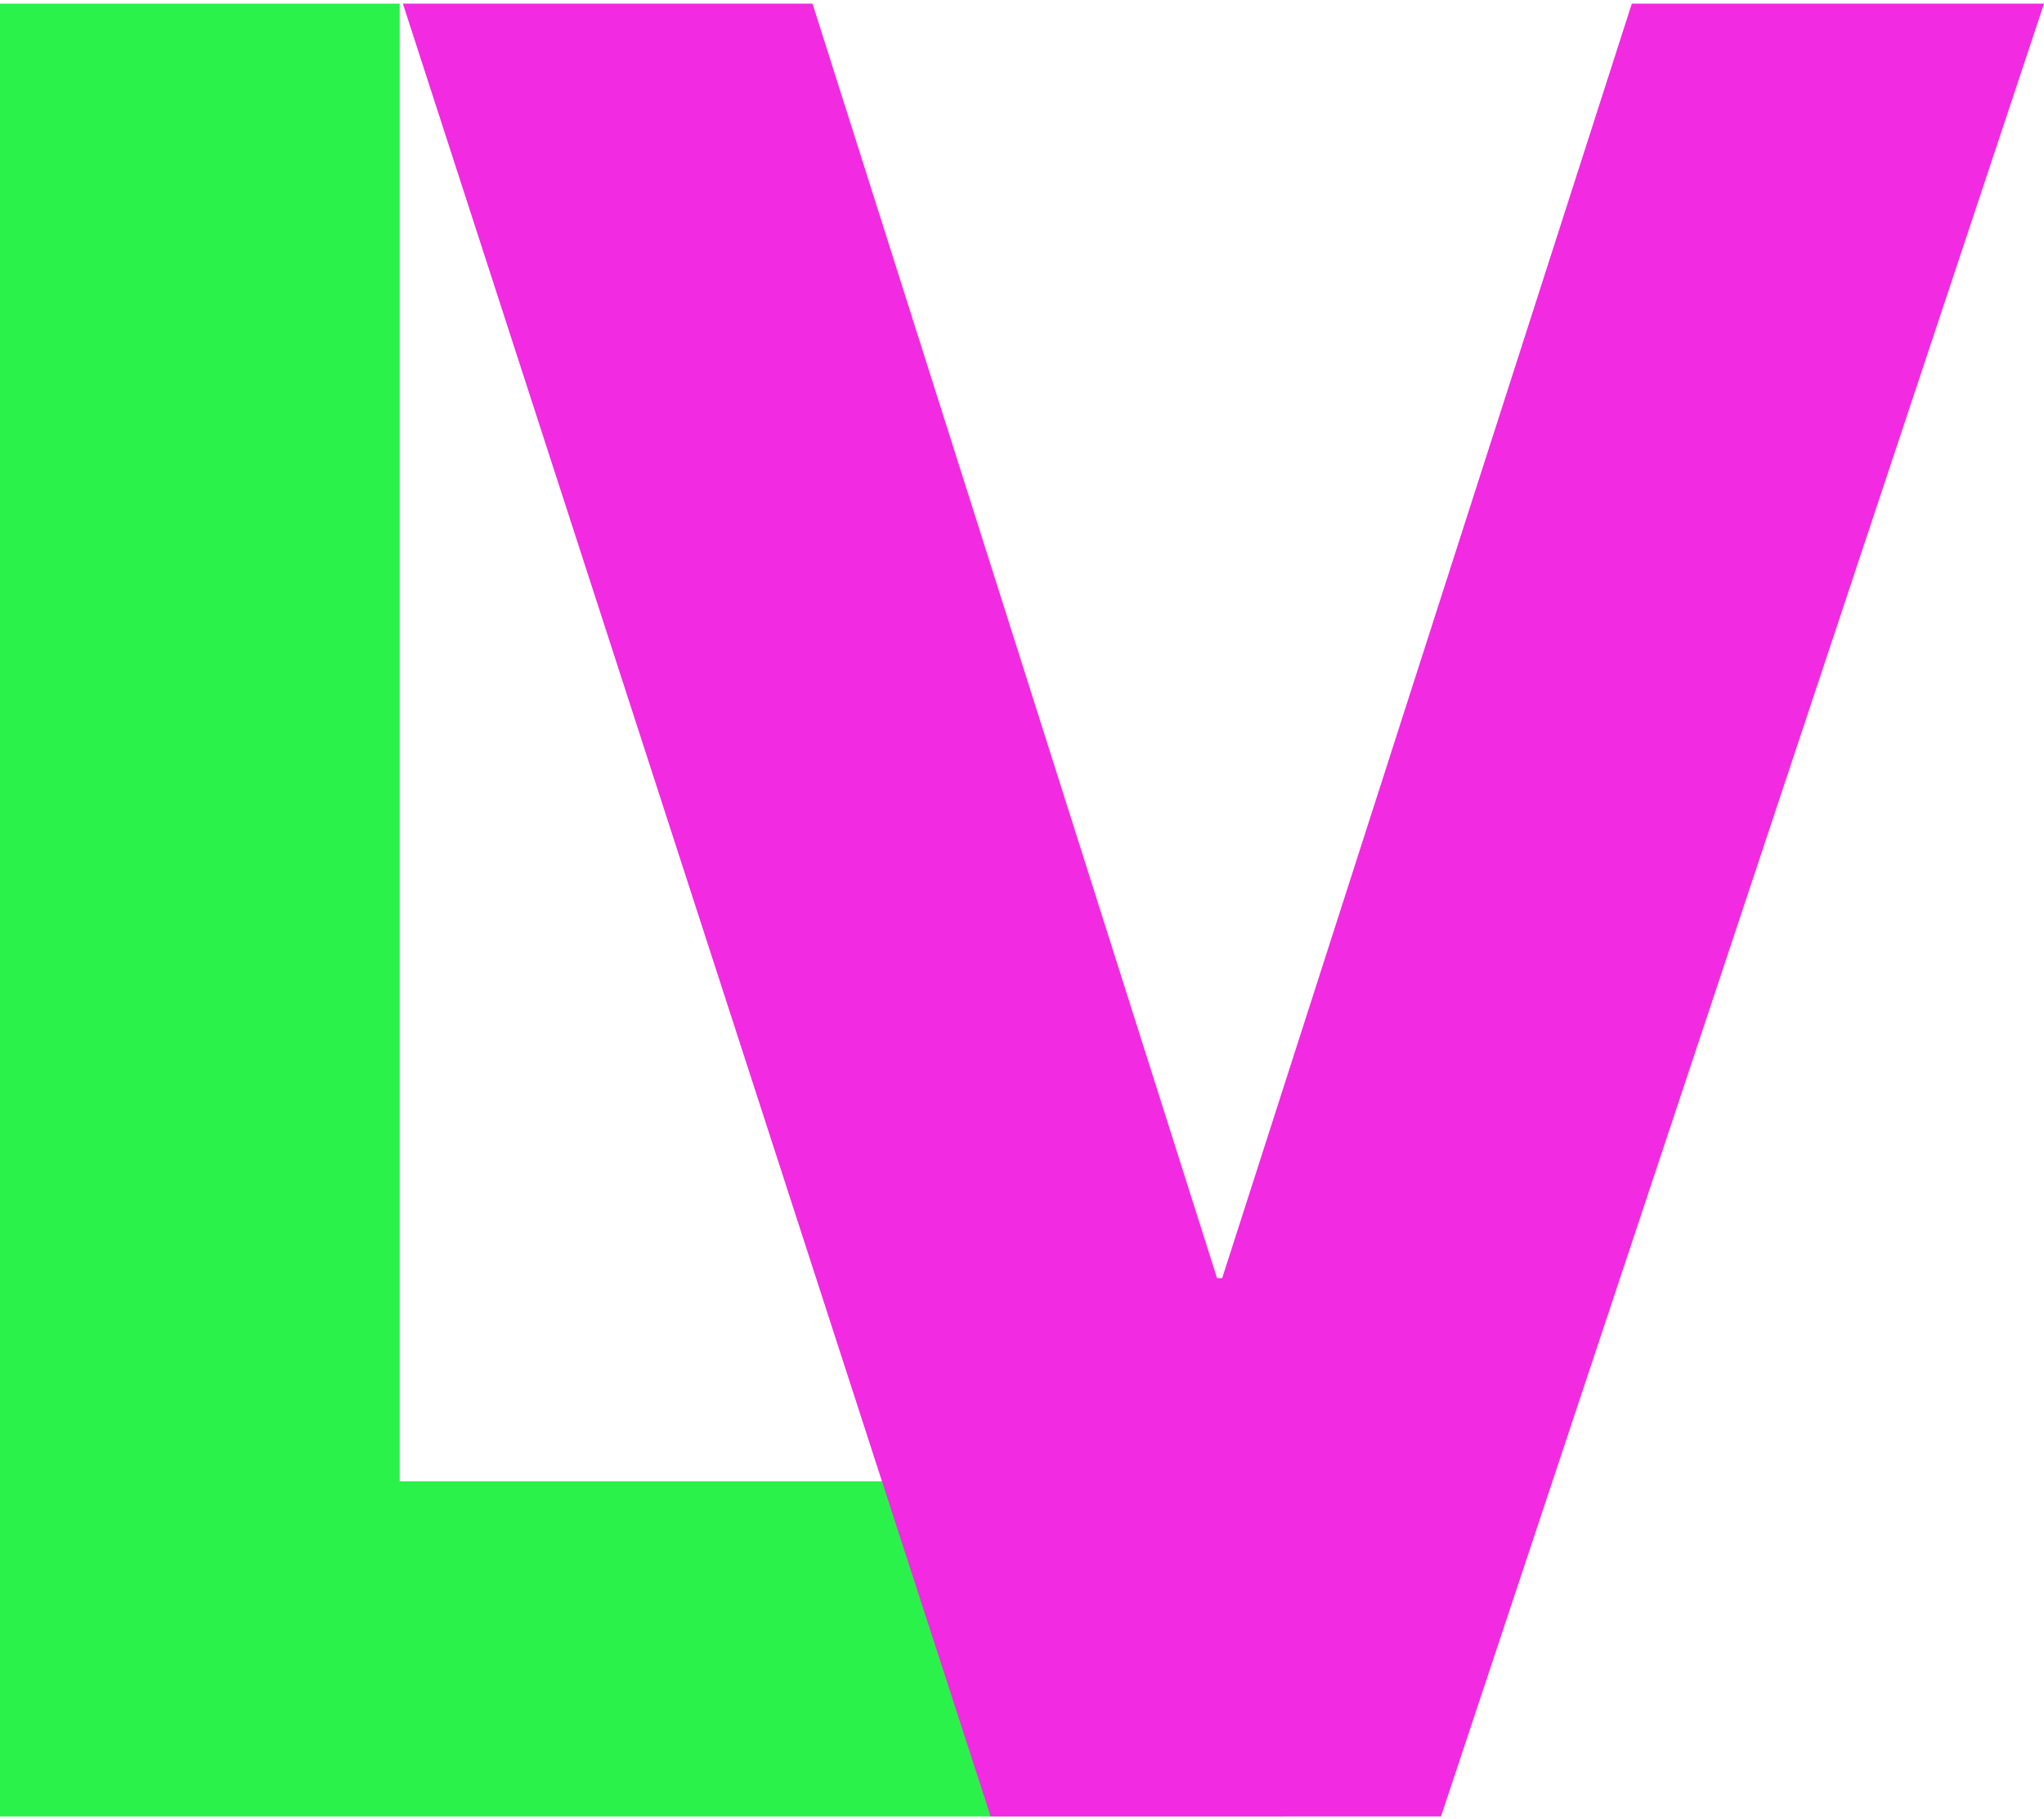
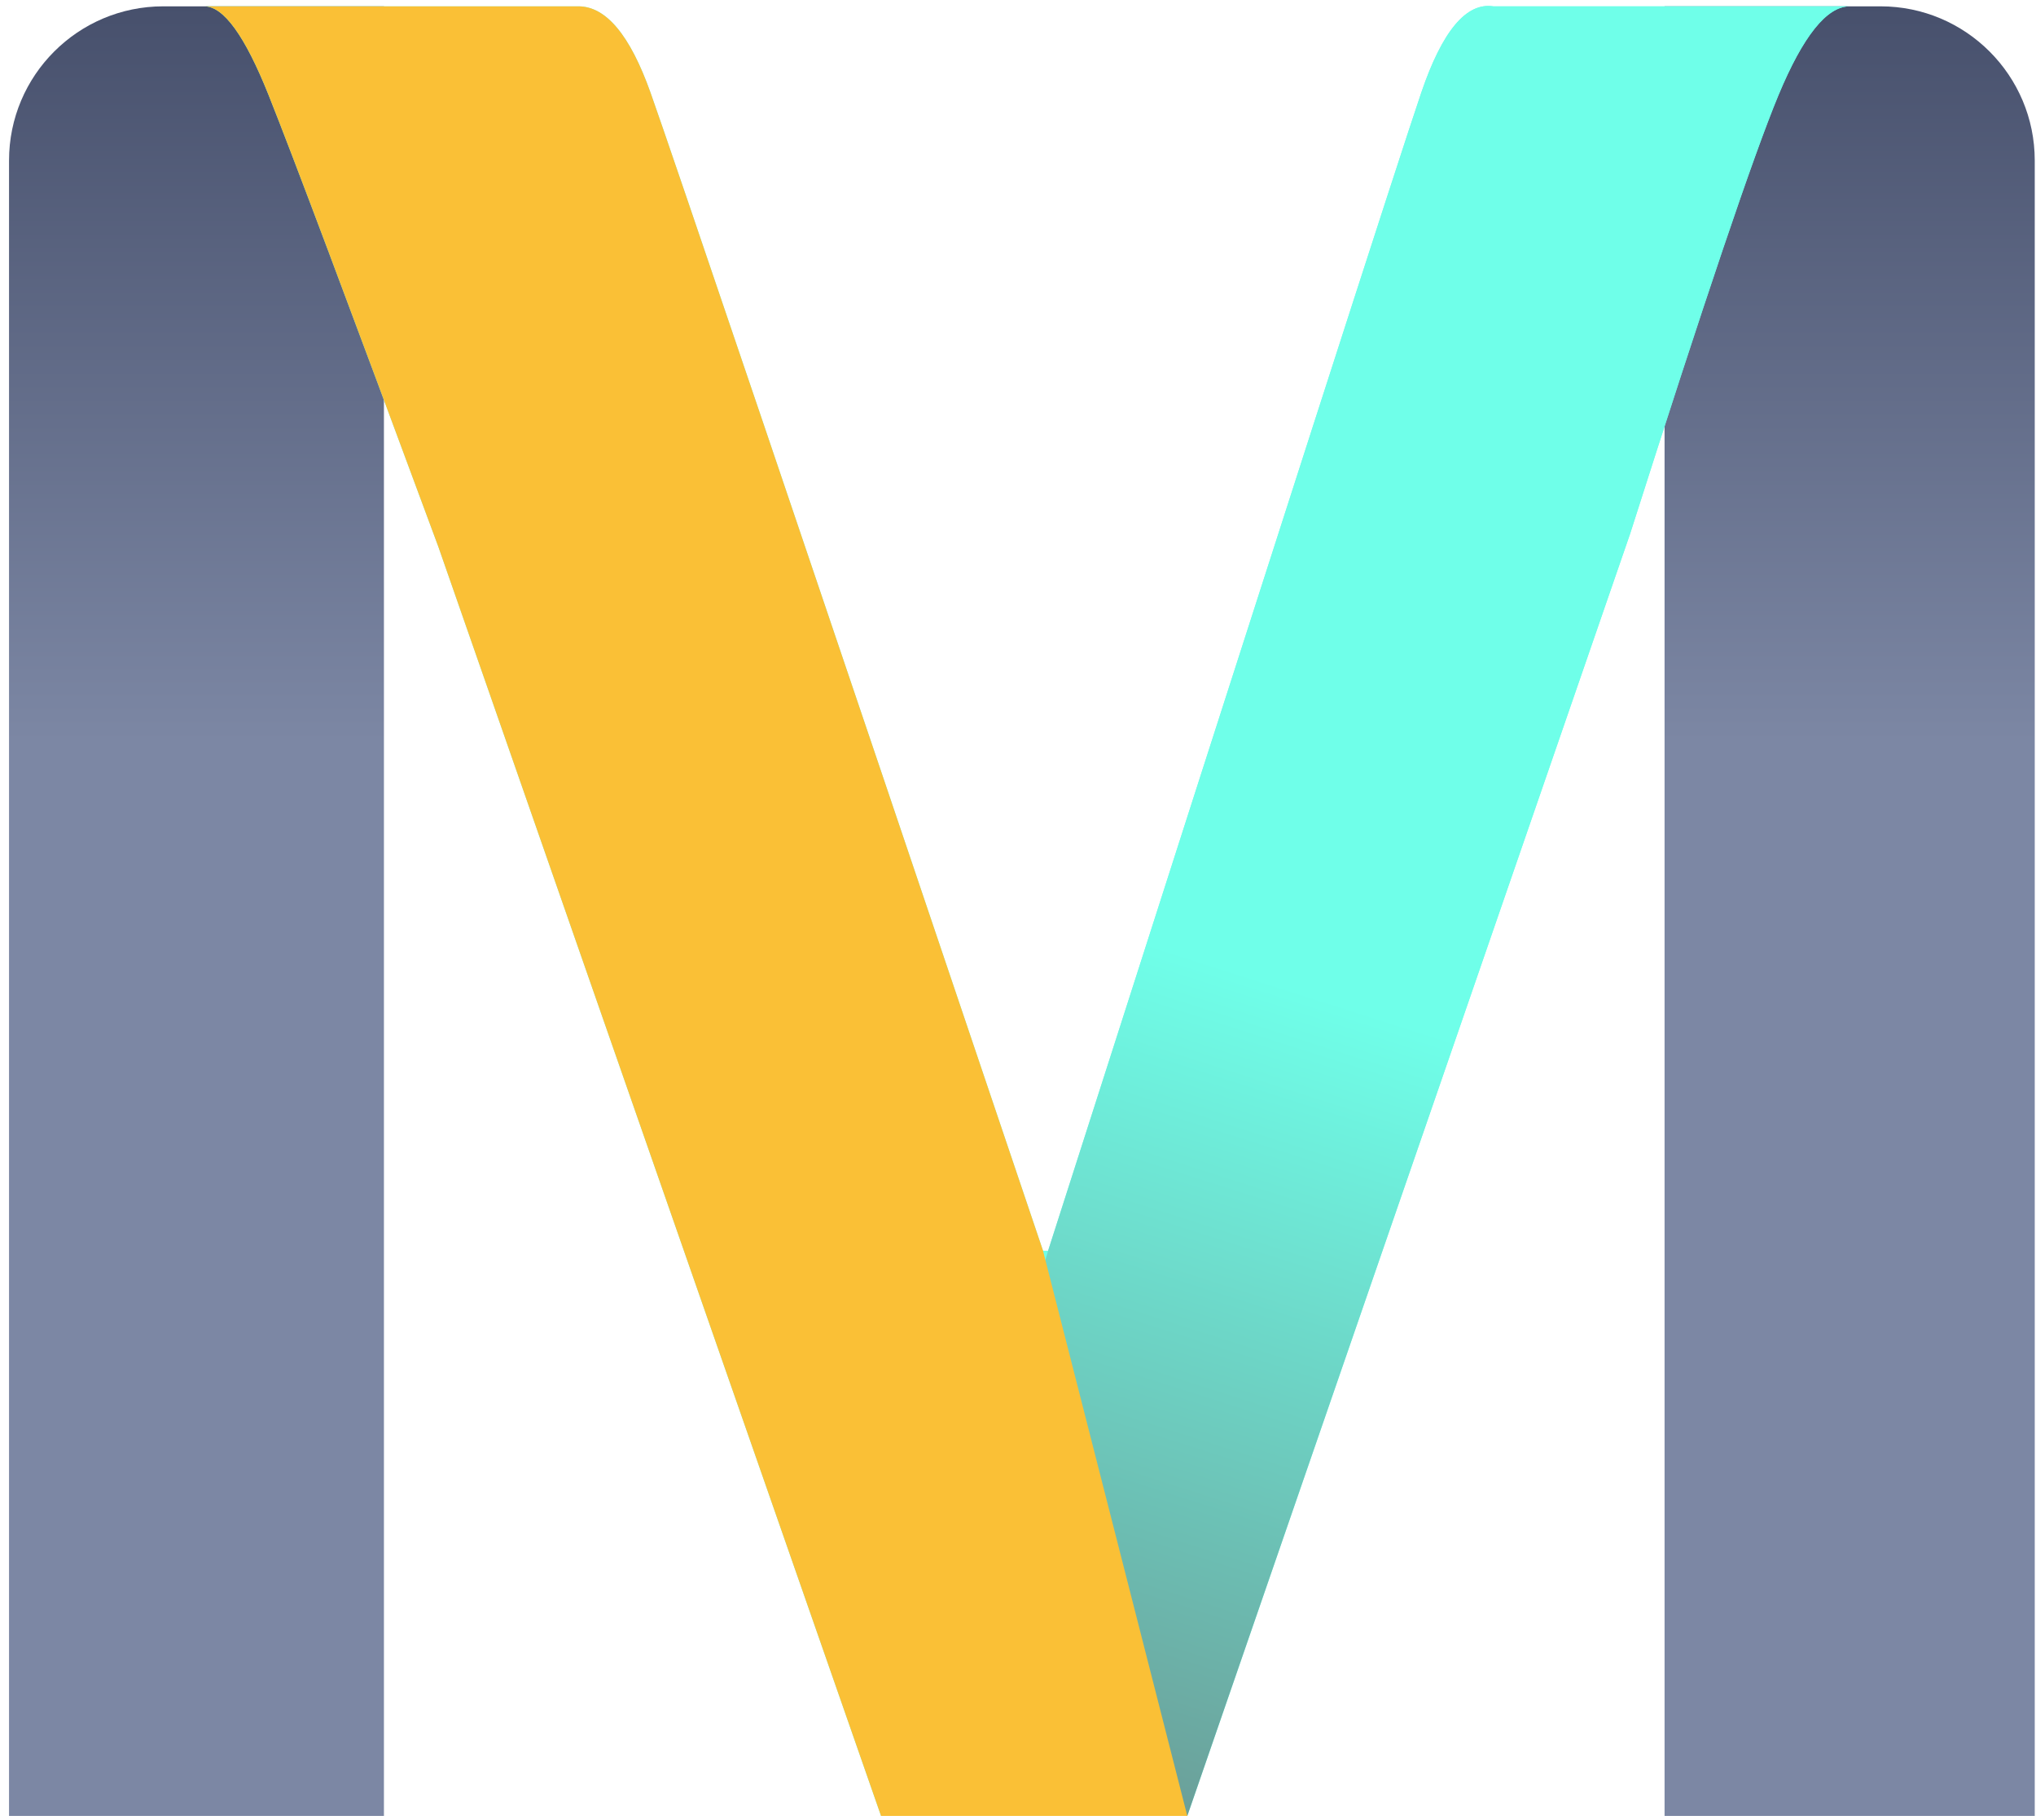
- <svg xmlns="http://www.w3.org/2000/svg" width="345" height="307" viewBox="0 0 345 307">
-   <g fill="none" transform="translate(0 .616)">
-     <polygon fill="#2AF24B" points="217 306 217 249.429 67.463 249.429 67.463 0 0 0 0 306" />
-     <polygon fill="#F22AE2" points="243.219 306 345 0 275.428 0 206.285 215.143 205.426 215.143 137.143 0 68 0 167.205 306" />
+ <svg xmlns="http://www.w3.org/2000/svg" width="198" height="177" viewBox="0 0 198 177">
+   <defs>
+     <linearGradient id="logo-mlmv.inline-a" x1="50%" x2="50%" y1="0%" y2="40.846%">
+       <stop offset="0%" stop-color="#464F6B" />
+       <stop offset="100%" stop-color="#7C87A4" />
+     </linearGradient>
+     <linearGradient id="logo-mlmv.inline-b" x1="50%" x2="50%" y1="0%" y2="60.509%">
+       <stop offset="0%" stop-color="#464F6B" />
+       <stop offset="67.504%" stop-color="#7C87A4" />
+     </linearGradient>
+     <linearGradient id="logo-mlmv.inline-c" x1="43.379%" x2="35.684%" y1="54.323%" y2="100%">
+       <stop offset="0%" stop-color="#6FFFE9" />
+       <stop offset="100%" stop-color="#6B9F99" />
+     </linearGradient>
+   </defs>
+   <g fill="none" transform="translate(.878 .579)">
+     <path fill="url(#logo-mlmv.inline-a)" d="M161,176.037 L197,176.037 L197,15.037 C197,6.753 190.284,0.037 182,0.037 L161,0.037 L161,0.037 L161,176.037 Z" />
+     <path fill="url(#logo-mlmv.inline-b)" d="M36.459,0.037 L15,0.037 C6.716,0.037 -1.94637426e-13,6.753 -1.95399252e-13,15.037 L-1.95399252e-13,176.037 L-1.95399252e-13,176.037 L36.459,176.037 L36.459,0.037 Z" />
+     <path fill="#6FFFE9" d="M41.731,52.541 L84.804,176.037 L114.586,176.037 L157.658,51.309 C164.878,28.637 169.685,14.424 172.08,8.669 C174.476,2.915 176.782,0.037 179,0.037 L144.342,0.037 C141.716,-0.361 139.383,2.434 137.343,8.421 C135.303,14.408 123.205,51.957 101.049,121.068 L100.556,121.068 C77.097,51.559 64.372,14.01 62.382,8.421 C60.392,2.832 58.055,0.037 55.372,0.037 L19,0.037 C20.864,0.037 22.944,2.911 25.24,8.659 C27.537,14.407 33.034,29.035 41.731,52.541 Z" />
+     <path fill="url(#logo-mlmv.inline-c)" d="M84.804,176.037 L114.586,176.037 L157.658,51.309 C164.878,28.637 169.685,14.424 172.08,8.669 C174.476,2.915 176.782,0.037 179,0.037 L144.342,0.037 C141.716,-0.361 139.383,2.434 137.343,8.421 C135.303,14.408 123.205,51.957 101.049,121.068 L84.804,176.037 Z" />
+     <path fill="#FAC036" d="M41.731,52.541 L84.804,176.037 L114.586,176.037 L100.556,121.068 C77.097,51.559 64.372,14.01 62.382,8.421 C60.392,2.832 58.055,0.037 55.372,0.037 L19,0.037 C20.864,0.037 22.944,2.911 25.24,8.659 C27.537,14.407 33.034,29.035 41.731,52.541 Z" />
  </g>
</svg>
